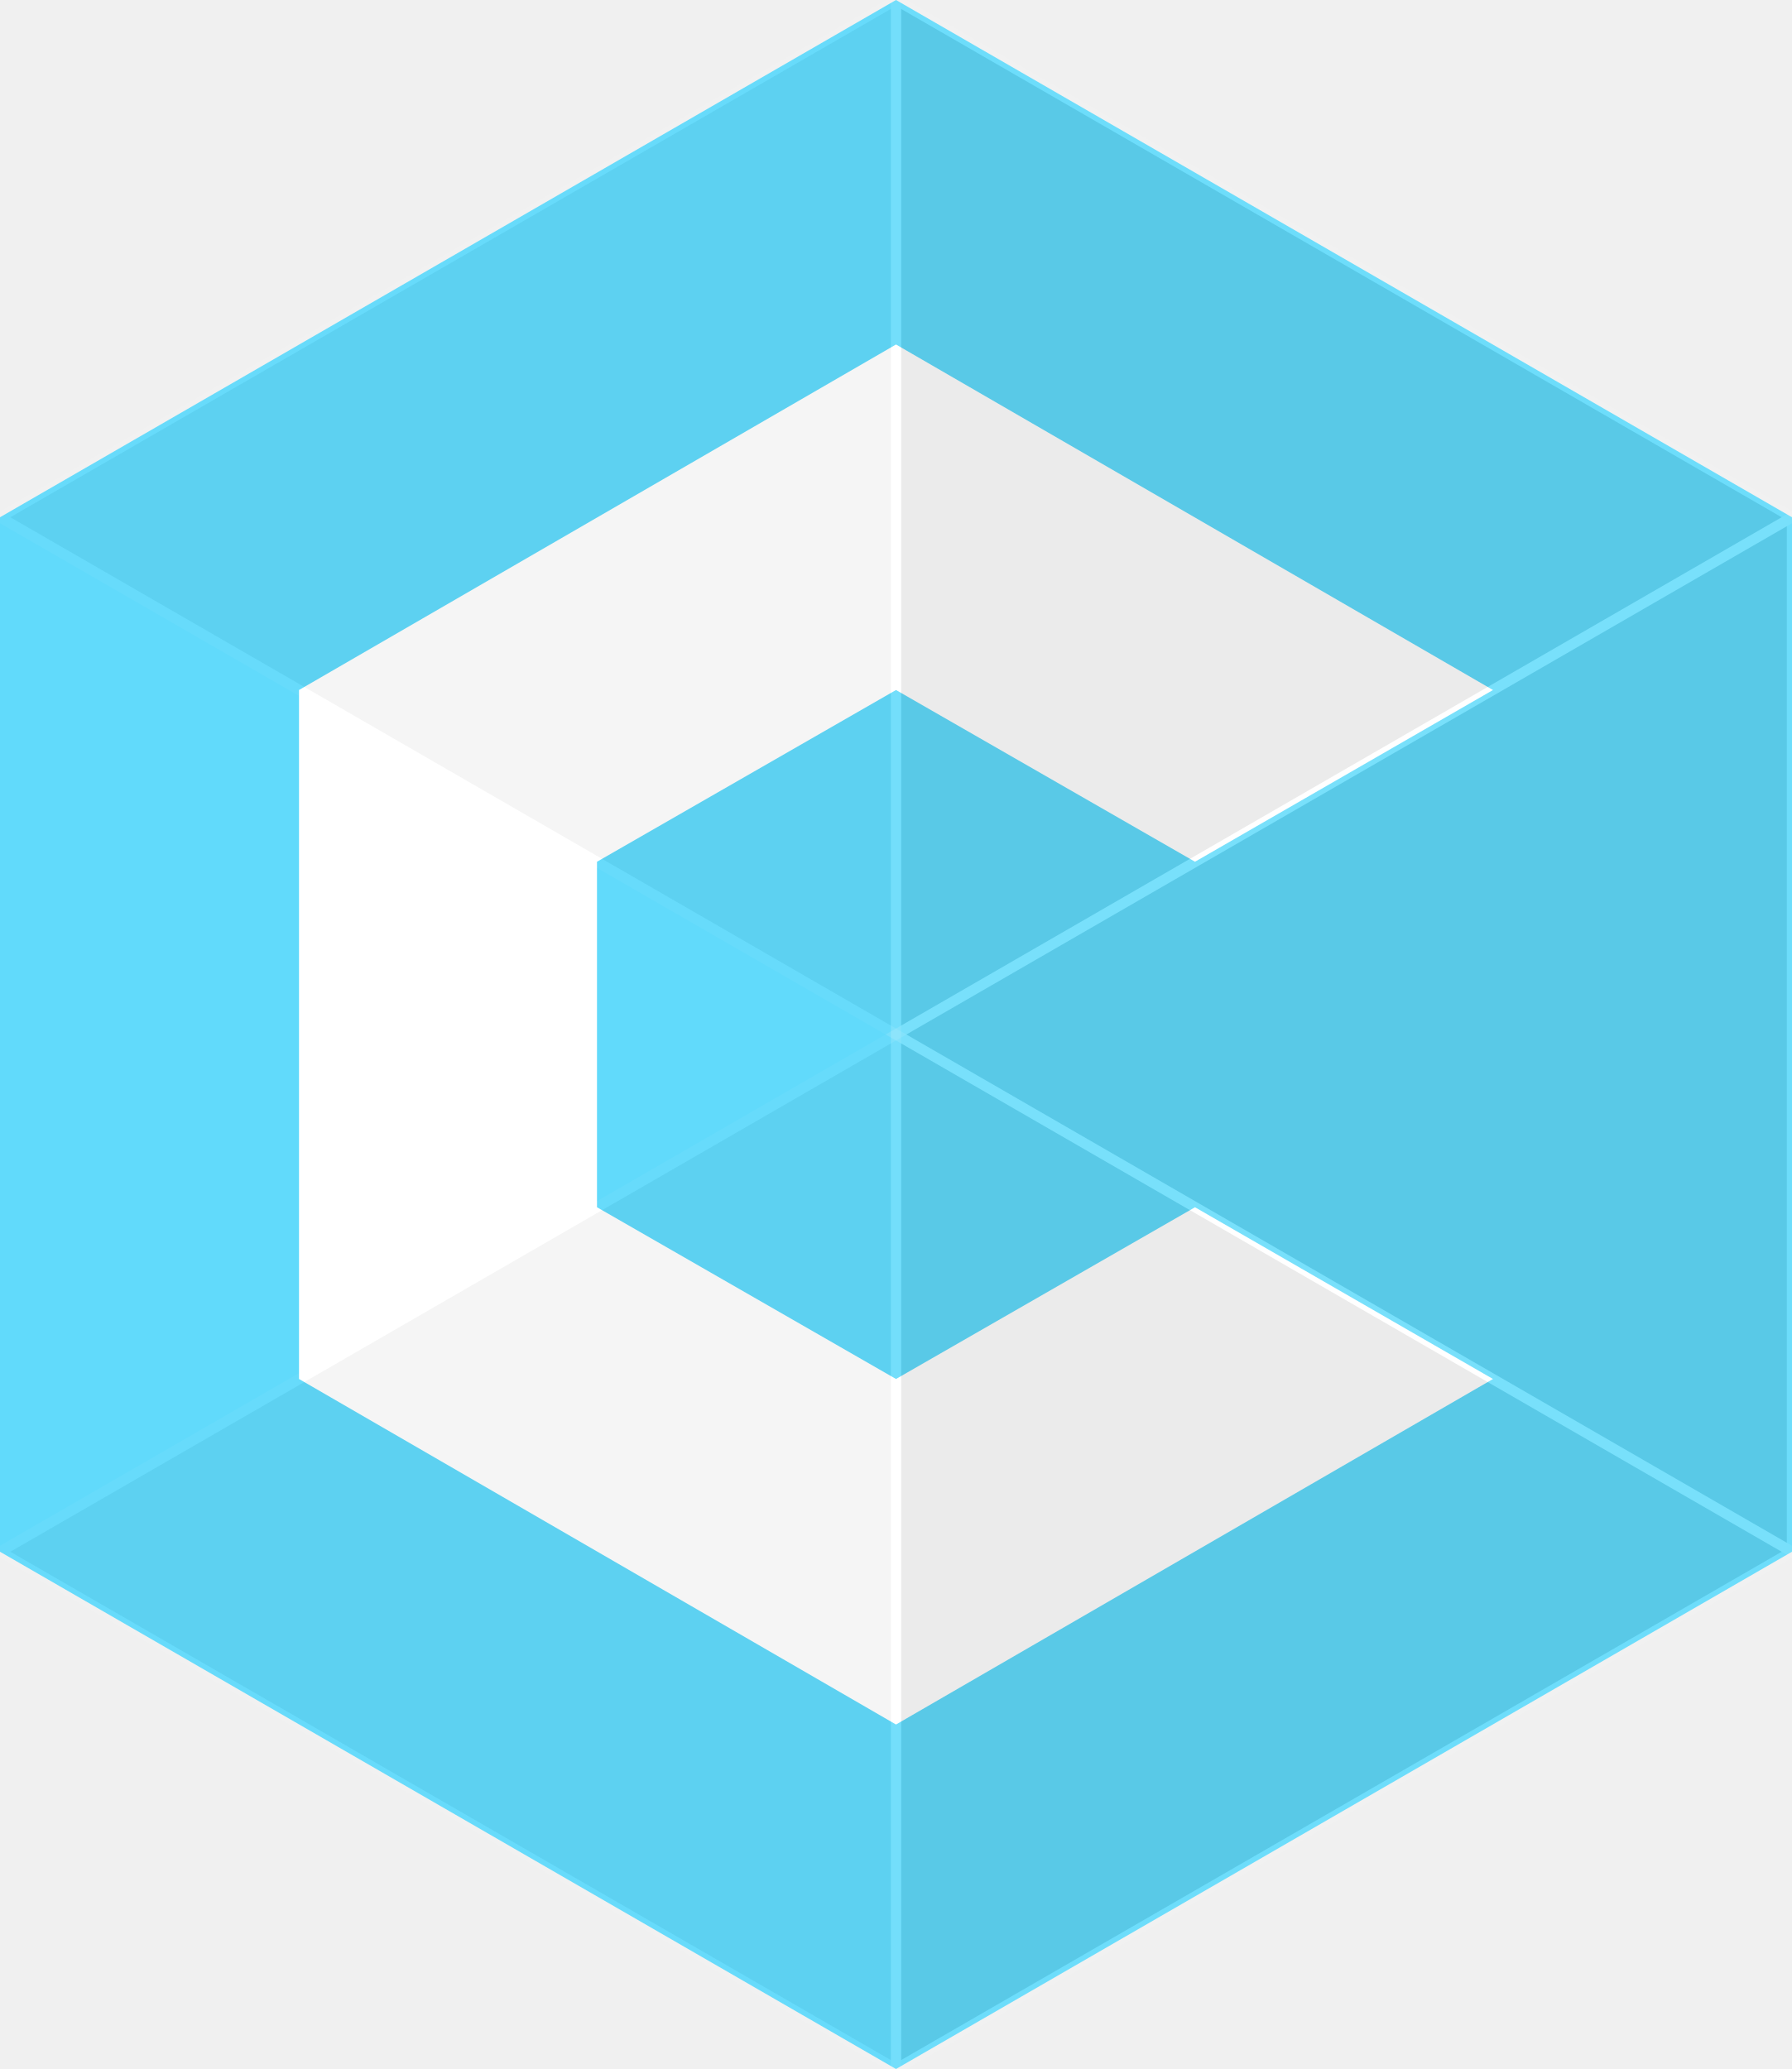
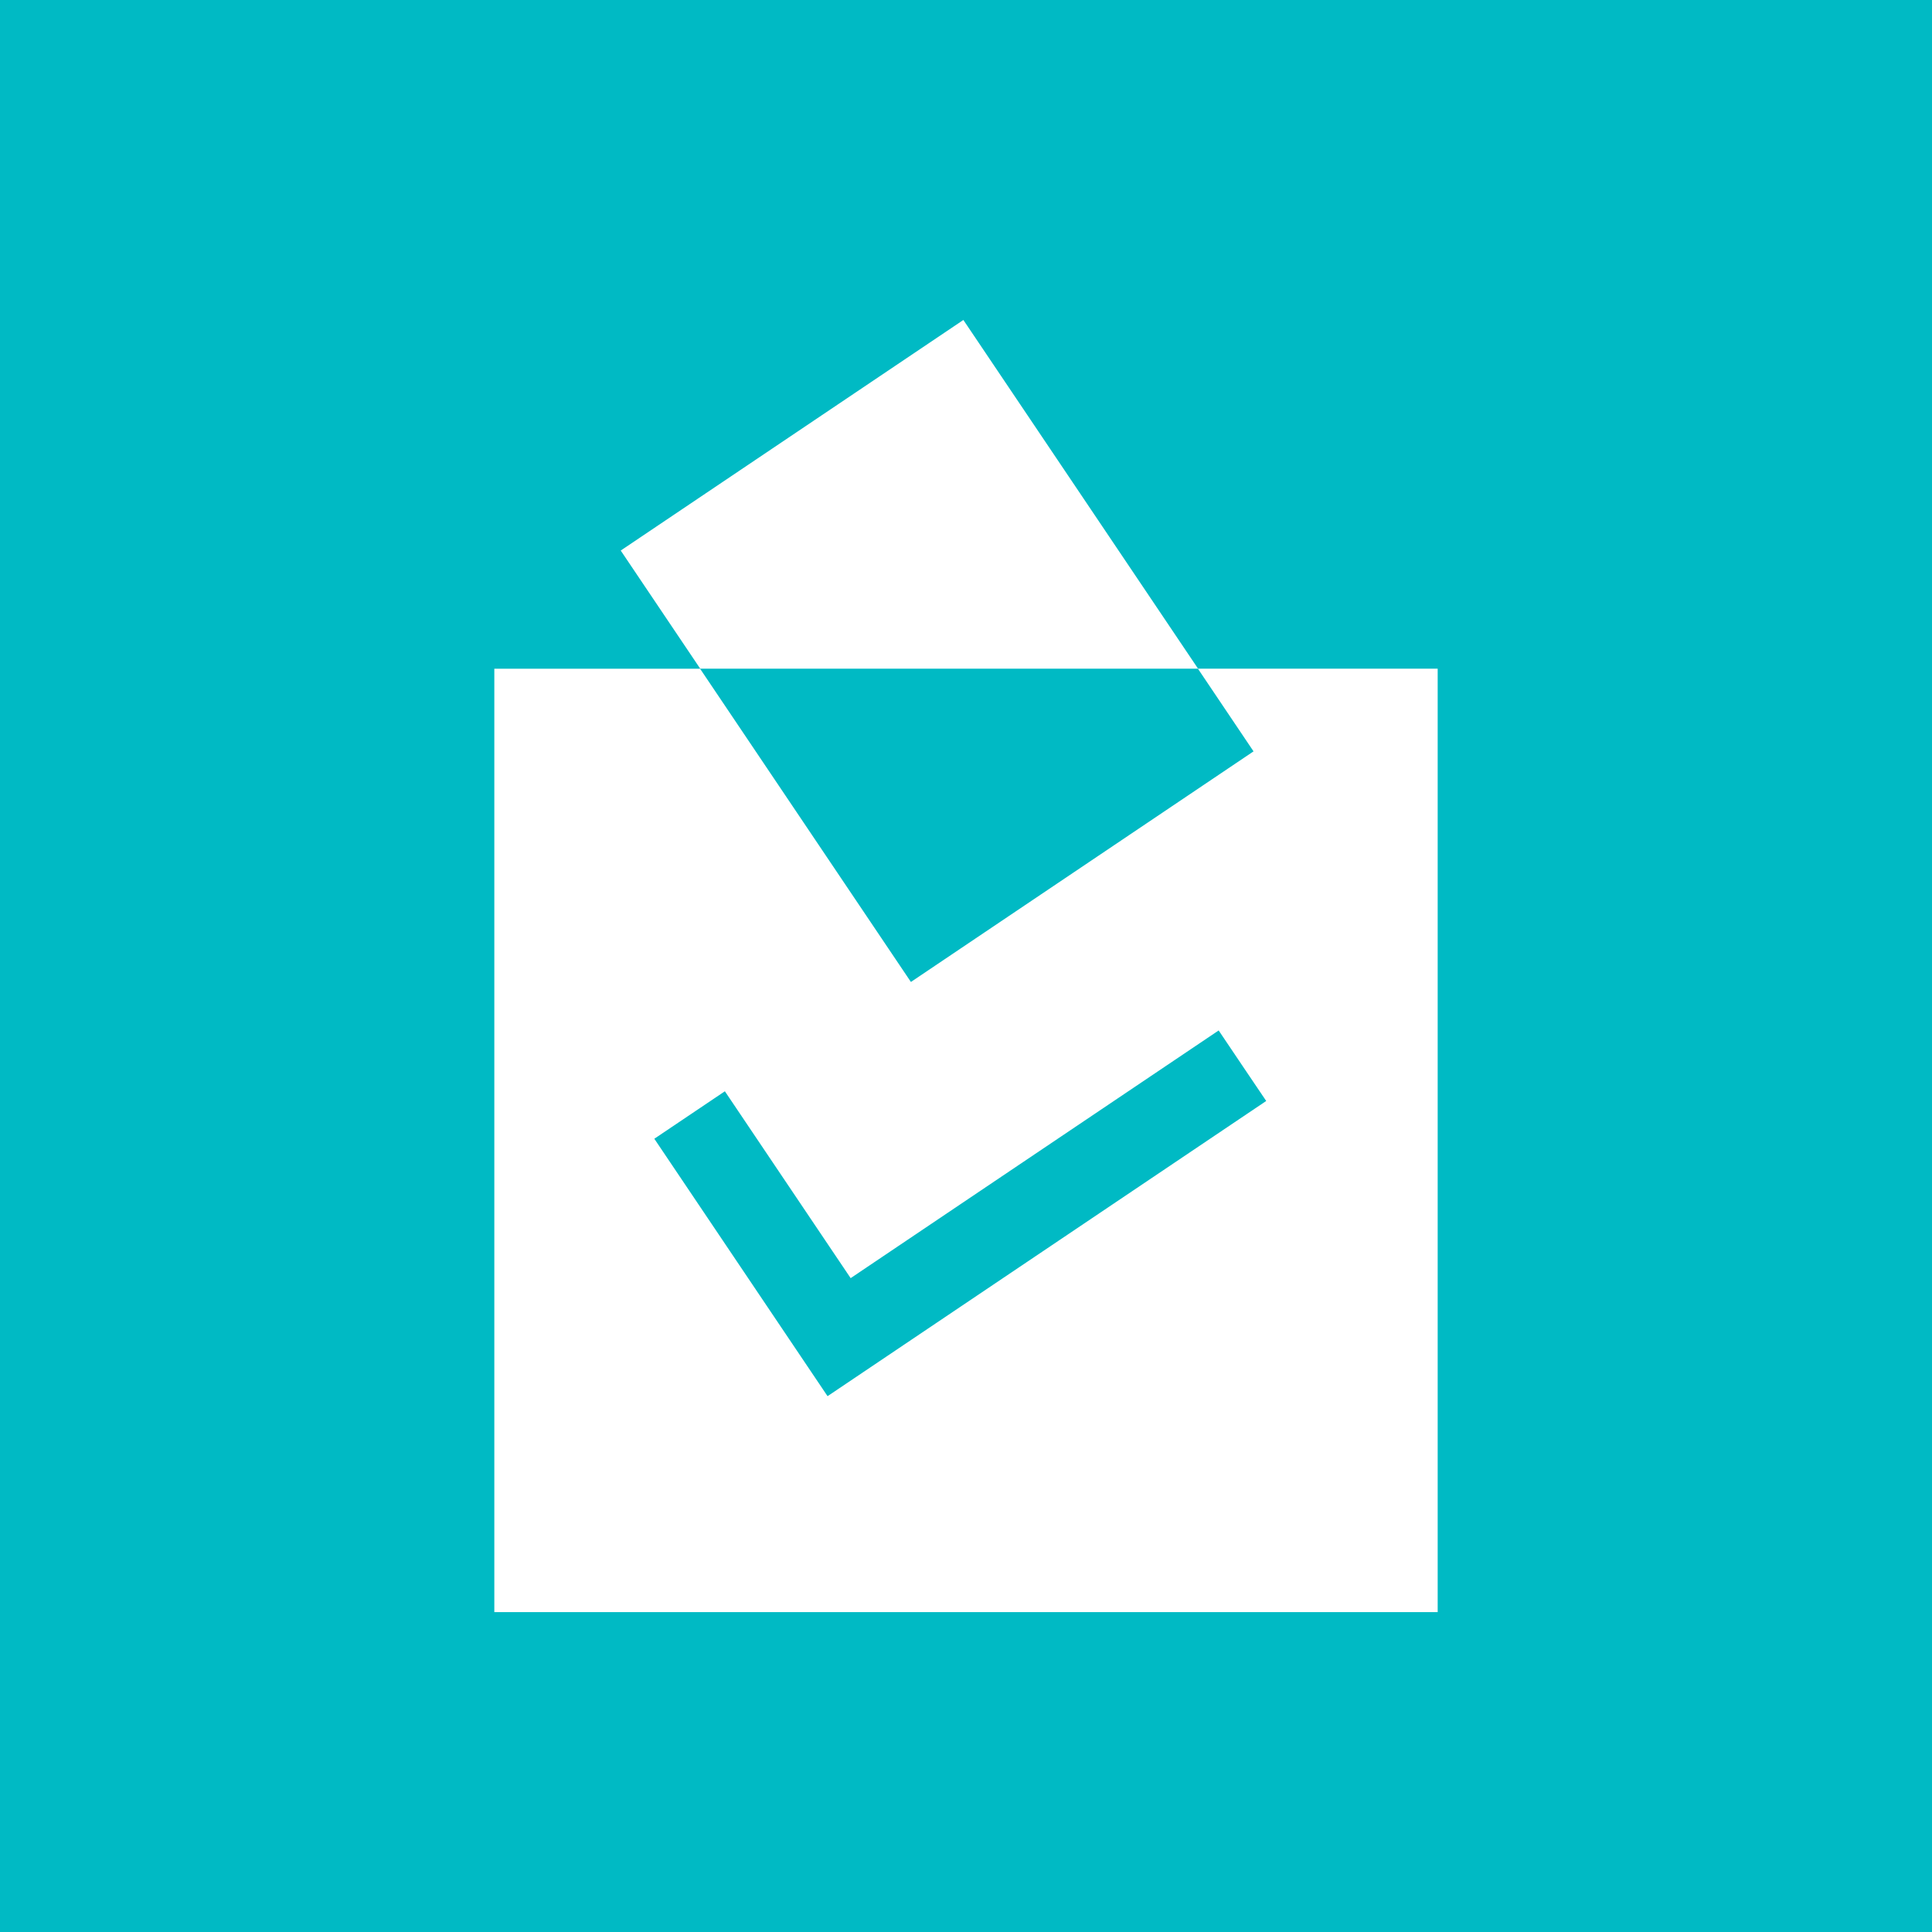
- <svg xmlns="http://www.w3.org/2000/svg" version="1.1" id="Warstwa_1" x="0px" y="0px" width="173.2px" height="200px" viewBox="0 0 173.2 200" enable-background="new 0 0 173.2 200" xml:space="preserve">
-   <polygon fill="#61DAFB" points="0,150 0,50 86.6,0 173.2,50 173.2,150 86.6,200 " />
-   <polygon fill="#FFFFFF" points="86.6,133.3 57.7,116.7 57.7,83.3 86.6,66.7 115.5,83.3 144.3,66.7 86.6,33.3 28.9,66.7 28.9,133.3   86.6,166.7 144.3,133.3 115.5,116.7 " />
-   <polygon opacity="0.04" stroke="#FFFFFF" stroke-miterlimit="10" enable-background="new    " points="0,50 86.6,100 86.6,0 " />
-   <polygon opacity="0.04" stroke="#FFFFFF" stroke-miterlimit="10" enable-background="new    " points="0,150 86.6,200 86.6,100 " />
-   <polygon opacity="0.08" stroke="#FFFFFF" stroke-miterlimit="10" enable-background="new    " points="86.6,100 173.2,150 173.2,50   " />
-   <polygon fill-opacity="0" points="86.6,100 0,50 0,150 " />
-   <polygon opacity="0.08" stroke="#FFFFFF" stroke-miterlimit="10" enable-background="new    " points="173.2,150 86.6,100 86.6,200   " />
-   <polygon opacity="0.08" stroke="#FFFFFF" stroke-miterlimit="10" enable-background="new    " points="173.2,50 86.6,0 86.6,100 " />
+ <svg xmlns="http://www.w3.org/2000/svg" version="1.1" id="Layer_1" x="0px" y="0px" viewBox="0 0 512 512" style="enable-background:new 0 0 512 512;" xml:space="preserve">
+   <style type="text/css">
+ 	.st0{fill:#00BAC4;}
+ 	.st1{fill:#FFFFFF;}
+ </style>
+   <g>
+     <rect class="st0" width="512" height="512" />
+   </g>
+   <path class="st1" d="M317.5,177.21l-62.2-92.42l-0.79,0.54L164.5,145.9l21.07,31.31h68.93h62.96l14.74,21.91l-77.74,52.32  l-13.06,8.79l-55.87-83.01H131v250h123.47h3.62H381V359v-181.8H317.5z M254.47,346.34l-35.13,23.64l-0.03,0.02l-45.91-68.22  l18.7-12.58l33.33,49.52l29.04-19.55l68.49-46.09l6.53,9.7l6.07,8.99L254.47,346.34z" />
</svg>
